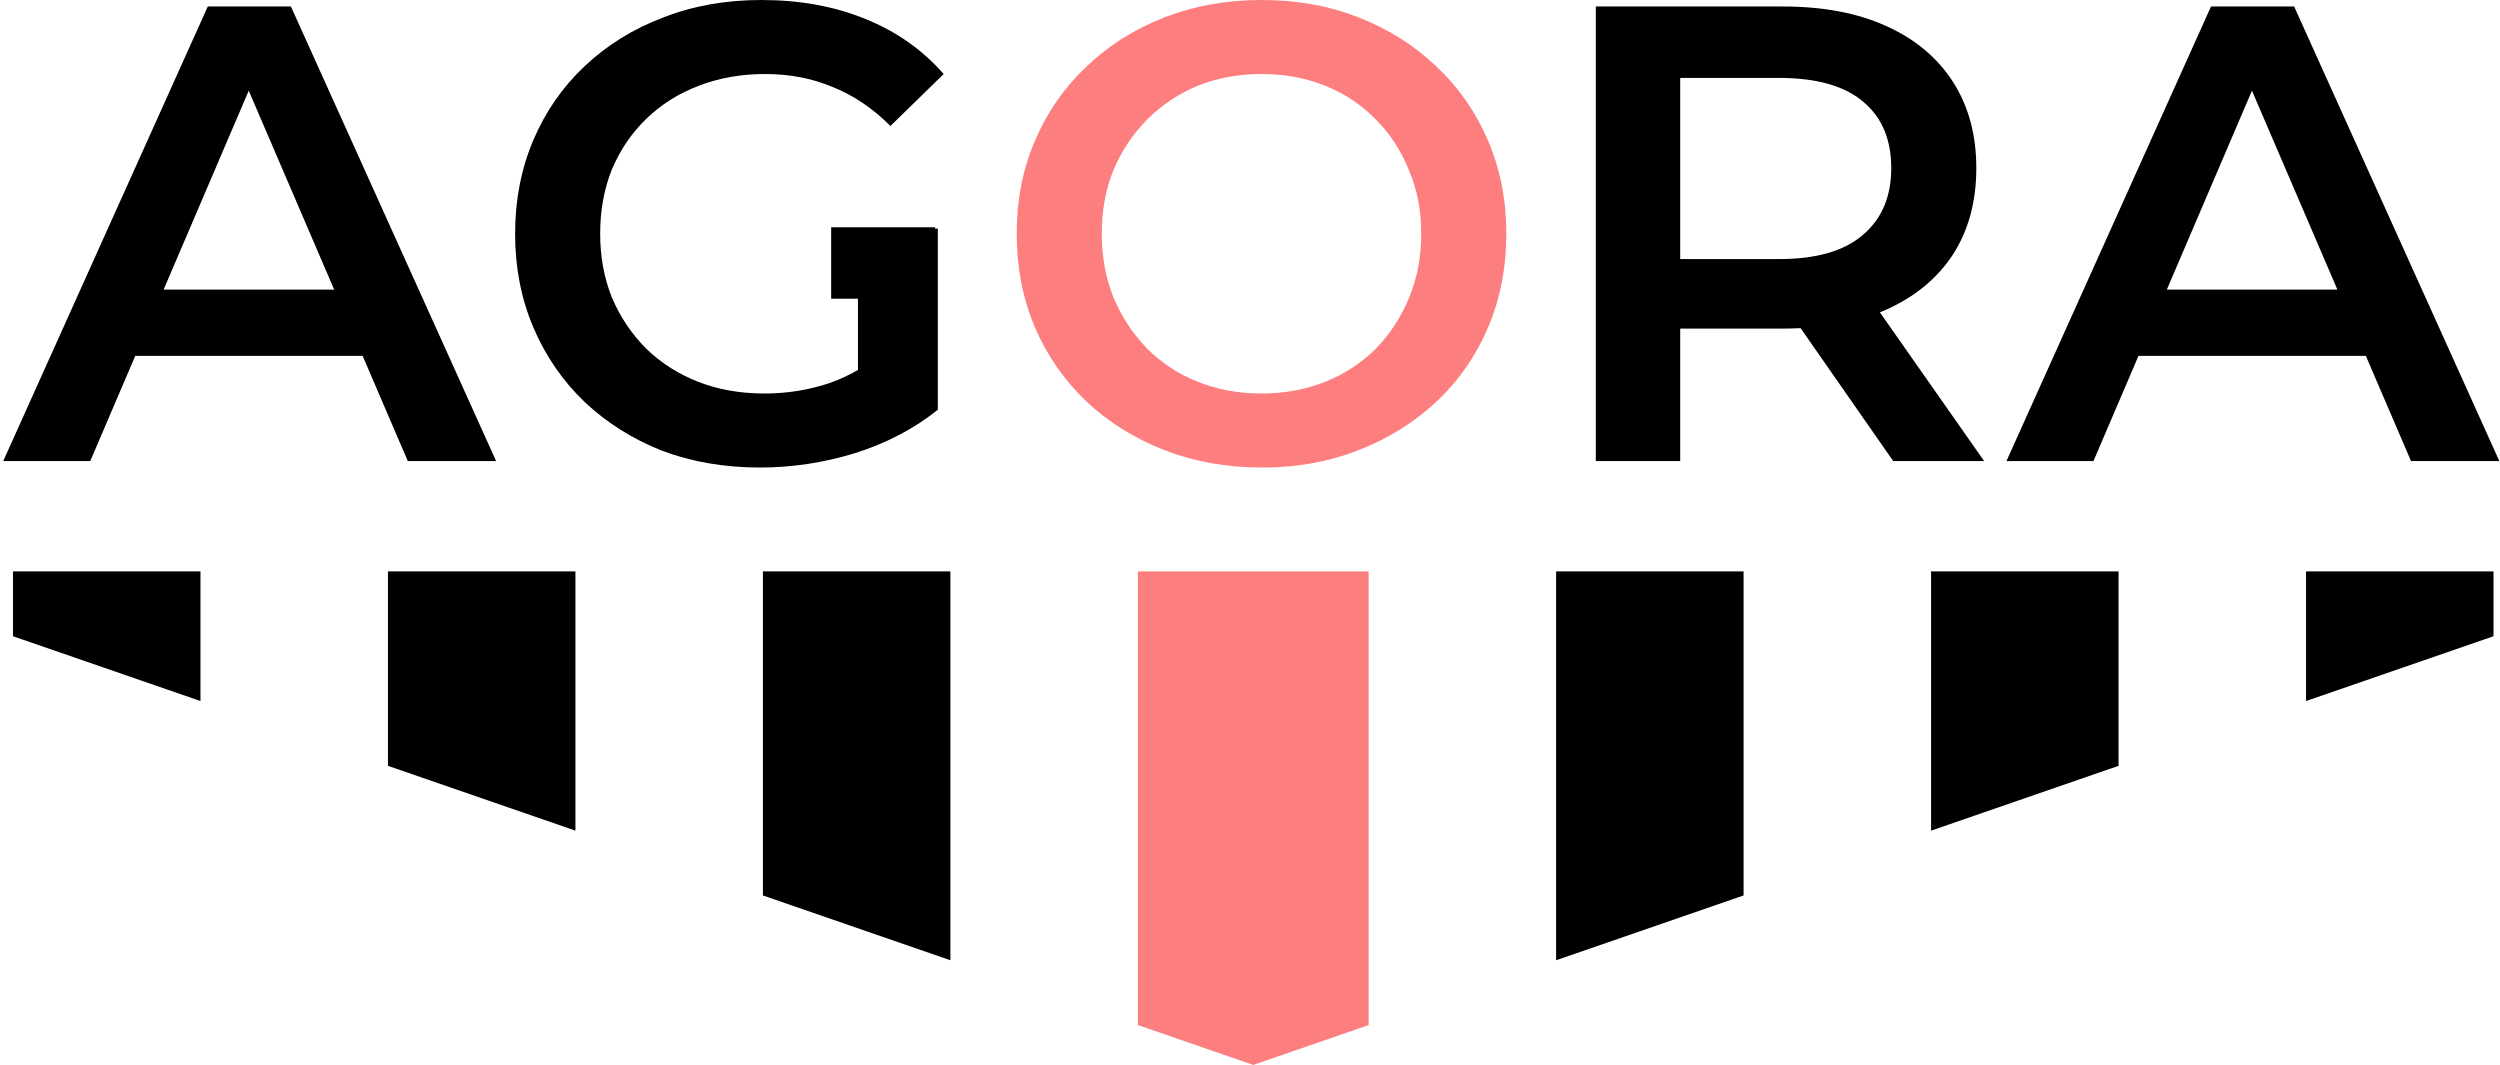
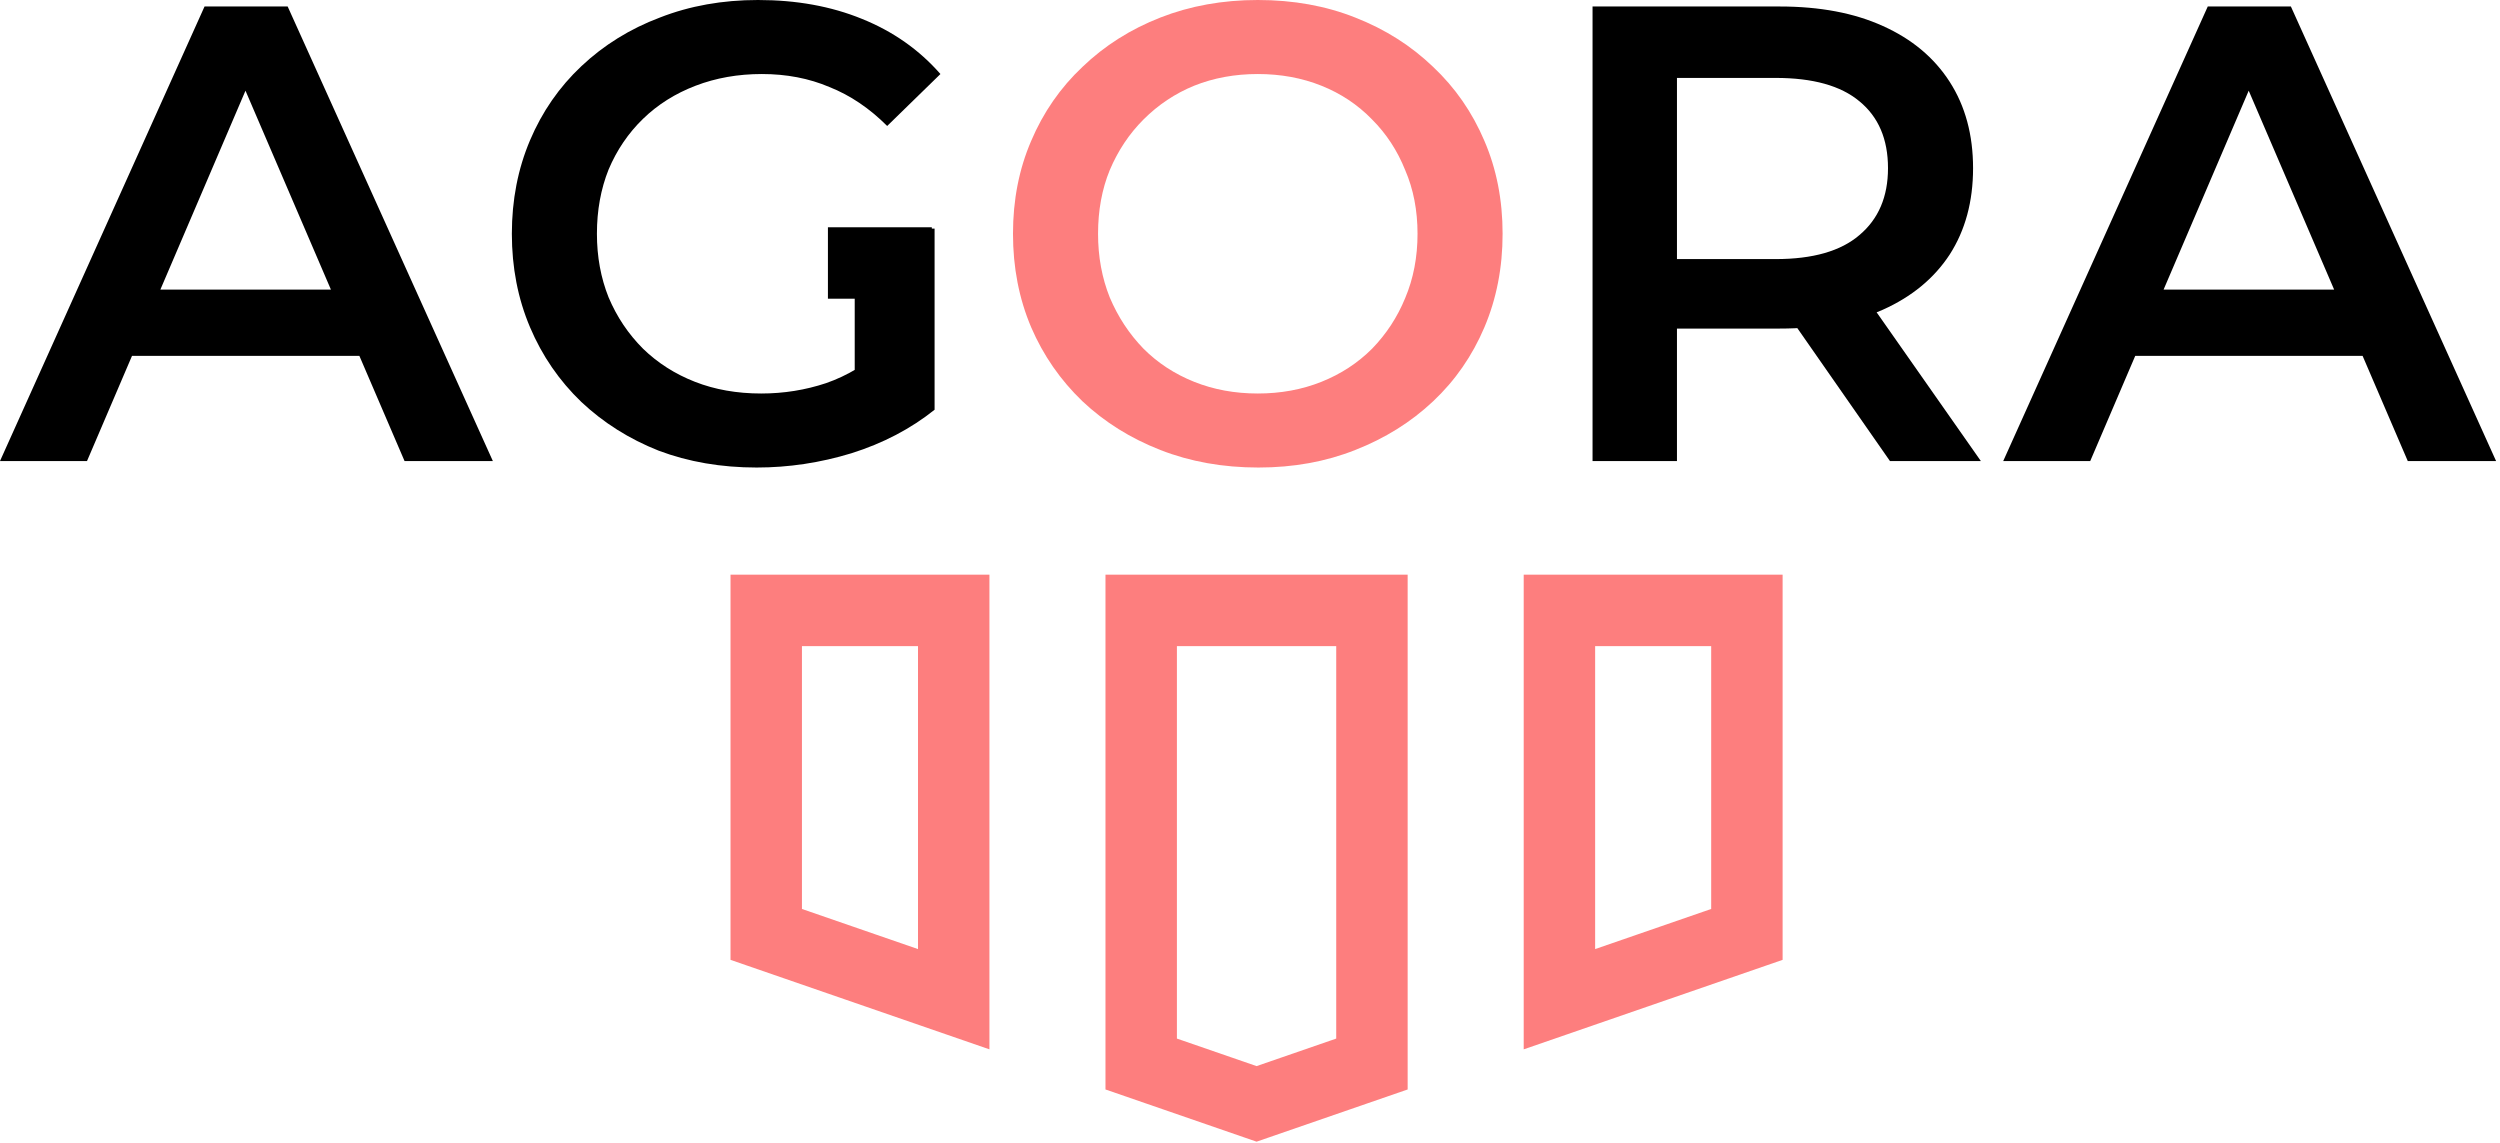
- <svg xmlns="http://www.w3.org/2000/svg" width="385" height="164" viewBox="0 0 385 164" fill="none">
-   <path d="M0.5 71L32 1H44.8L76.4 71H62.8L35.7 7.9H40.9L13.9 71H0.5ZM15 54.8L18.5 44.6H56.3L59.8 54.8H15Z" fill="black" />
-   <path d="M117.026 72C111.559 72 106.526 71.133 101.926 69.4C97.392 67.6 93.426 65.1 90.026 61.9C86.626 58.633 83.992 54.8 82.126 50.4C80.259 46 79.326 41.2 79.326 36C79.326 30.8 80.259 26 82.126 21.6C83.992 17.2 86.626 13.4 90.026 10.2C93.492 6.933 97.526 4.433 102.126 2.7C106.726 0.9 111.759 0 117.226 0C123.159 0 128.492 0.967 133.226 2.9C138.026 4.833 142.059 7.667 145.326 11.4L137.126 19.4C134.392 16.667 131.426 14.667 128.226 13.4C125.092 12.067 121.626 11.4 117.826 11.4C114.159 11.4 110.759 12 107.626 13.2C104.492 14.4 101.792 16.1 99.526 18.3C97.259 20.5 95.493 23.1 94.226 26.1C93.026 29.1 92.426 32.4 92.426 36C92.426 39.533 93.026 42.8 94.226 45.8C95.493 48.8 97.259 51.433 99.526 53.7C101.792 55.9 104.459 57.6 107.526 58.8C110.592 60 113.992 60.6 117.726 60.6C121.192 60.6 124.526 60.067 127.726 59C130.992 57.867 134.092 56 137.026 53.4L144.426 63.1C140.759 66.033 136.492 68.267 131.626 69.8C126.826 71.267 121.959 72 117.026 72ZM132.126 61.4V35.2H144.426V63.1L132.126 61.4Z" fill="black" />
-   <path d="M194.372 72C188.905 72 183.872 71.1 179.272 69.3C174.672 67.5 170.672 65 167.272 61.8C163.872 58.533 161.239 54.733 159.372 50.4C157.505 46 156.572 41.2 156.572 36C156.572 30.8 157.505 26.033 159.372 21.7C161.239 17.3 163.872 13.5 167.272 10.3C170.672 7.033 174.672 4.5 179.272 2.7C183.872 0.9 188.872 0 194.272 0C199.739 0 204.739 0.9 209.272 2.7C213.872 4.5 217.872 7.033 221.272 10.3C224.672 13.5 227.305 17.3 229.172 21.7C231.039 26.033 231.972 30.8 231.972 36C231.972 41.2 231.039 46 229.172 50.4C227.305 54.8 224.672 58.6 221.272 61.8C217.872 65 213.872 67.5 209.272 69.3C204.739 71.1 199.772 72 194.372 72ZM194.272 60.6C197.805 60.6 201.072 60 204.072 58.8C207.072 57.6 209.672 55.9 211.872 53.7C214.072 51.433 215.772 48.833 216.972 45.9C218.239 42.9 218.872 39.6 218.872 36C218.872 32.4 218.239 29.133 216.972 26.2C215.772 23.2 214.072 20.6 211.872 18.4C209.672 16.133 207.072 14.4 204.072 13.2C201.072 12 197.805 11.4 194.272 11.4C190.739 11.4 187.472 12 184.472 13.2C181.539 14.4 178.939 16.133 176.672 18.4C174.472 20.6 172.739 23.2 171.472 26.2C170.272 29.133 169.672 32.4 169.672 36C169.672 39.533 170.272 42.8 171.472 45.8C172.739 48.8 174.472 51.433 176.672 53.7C178.872 55.9 181.472 57.6 184.472 58.8C187.472 60 190.739 60.6 194.272 60.6Z" fill="#FD7E7E" />
-   <path d="M245.752 71V1H274.552C280.752 1 286.052 2 290.452 4C294.918 6 298.352 8.867 300.752 12.6C303.152 16.333 304.352 20.767 304.352 25.9C304.352 31.033 303.152 35.467 300.752 39.2C298.352 42.867 294.918 45.7 290.452 47.7C286.052 49.633 280.752 50.6 274.552 50.6H252.952L258.752 44.7V71H245.752ZM291.552 71L273.852 45.6H287.752L305.552 71H291.552ZM258.752 46.1L252.952 39.9H273.952C279.685 39.9 283.985 38.667 286.852 36.2C289.785 33.733 291.252 30.3 291.252 25.9C291.252 21.433 289.785 18 286.852 15.6C283.985 13.2 279.685 12 273.952 12H252.952L258.752 5.6V46.1Z" fill="black" />
-   <path d="M308.996 71L340.496 1H353.296L384.896 71H371.296L344.196 7.9H349.396L322.396 71H308.996ZM323.496 54.8L326.996 44.6H364.796L368.296 54.8H323.496Z" fill="black" />
-   <path d="M175.233 157.859L193 164L210.767 157.859V88H175.233V157.859Z" fill="#FD7E7E" />
-   <path d="M146.36 147.879L117.488 137.899V88H146.36V147.879Z" fill="black" />
-   <path d="M88.616 88V127.919L59.744 117.939V88H88.616Z" fill="black" />
-   <path d="M30.872 88V107.96L2 97.98V88H30.872Z" fill="black" />
-   <path d="M239.64 88H268.512V137.899L239.64 147.879V88Z" fill="black" />
-   <path d="M297.384 127.919V88H326.256V117.939L297.384 127.919Z" fill="black" />
-   <path d="M355.128 107.96V88H384V97.98L355.128 107.96Z" fill="black" />
-   <path d="M144 35V46H128V35H144Z" fill="black" />
+ <svg xmlns="http://www.w3.org/2000/svg" width="385" height="176" viewBox="0 0 385 176" fill="none">
+   <path d="M0 71L31.5 1H44.3L75.9 71H62.3L35.2 7.9H40.4L13.4 71H0ZM14.5 54.8L18 44.6H55.8L59.3 54.8H14.5Z" fill="black" />
+   <path d="M116.526 72C111.059 72 106.026 71.133 101.426 69.4C96.892 67.6 92.926 65.1 89.526 61.9C86.126 58.633 83.492 54.8 81.626 50.4C79.759 46 78.826 41.2 78.826 36C78.826 30.8 79.759 26 81.626 21.6C83.492 17.2 86.126 13.4 89.526 10.2C92.992 6.933 97.026 4.433 101.626 2.7C106.226 0.9 111.259 0 116.726 0C122.659 0 127.992 0.967 132.726 2.9C137.526 4.833 141.559 7.667 144.826 11.4L136.626 19.4C133.892 16.667 130.926 14.667 127.726 13.4C124.592 12.067 121.126 11.4 117.326 11.4C113.659 11.4 110.259 12 107.126 13.2C103.992 14.4 101.292 16.1 99.026 18.3C96.759 20.5 94.993 23.1 93.726 26.1C92.526 29.1 91.926 32.4 91.926 36C91.926 39.533 92.526 42.8 93.726 45.8C94.993 48.8 96.759 51.433 99.026 53.7C101.292 55.9 103.959 57.6 107.026 58.8C110.092 60 113.492 60.6 117.226 60.6C120.692 60.6 124.026 60.067 127.226 59C130.492 57.867 133.592 56 136.526 53.4L143.926 63.1C140.259 66.033 135.992 68.267 131.126 69.8C126.326 71.267 121.459 72 116.526 72ZM131.626 61.4V35.2H143.926V63.1L131.626 61.4Z" fill="black" />
+   <path d="M245.252 71V1H274.052C280.252 1 285.552 2 289.952 4C294.418 6 297.852 8.867 300.252 12.6C302.652 16.333 303.852 20.767 303.852 25.9C303.852 31.033 302.652 35.467 300.252 39.2C297.852 42.867 294.418 45.7 289.952 47.7C285.552 49.633 280.252 50.6 274.052 50.6H252.452L258.252 44.7V71H245.252ZM291.052 71L273.352 45.6H287.252L305.052 71H291.052ZM258.252 46.1L252.452 39.9H273.452C279.185 39.9 283.485 38.667 286.352 36.2C289.285 33.733 290.752 30.3 290.752 25.9C290.752 21.433 289.285 18 286.352 15.6C283.485 13.2 279.185 12 273.452 12H252.452L258.252 5.6V46.1Z" fill="black" />
+   <path d="M308.496 71L339.996 1H352.796L384.396 71H370.796L343.696 7.9H348.896L321.896 71H308.496ZM322.996 54.8L326.496 44.6H364.296L367.796 54.8H322.996Z" fill="black" />
+   <path d="M143.5 35V46H127.5V35H143.5Z" fill="black" />
+   <path d="M193.8 72C188.333 72 183.3 71.1 178.7 69.3C174.1 67.5 170.1 65 166.7 61.8C163.3 58.533 160.667 54.733 158.8 50.4C156.933 46 156 41.2 156 36C156 30.8 156.933 26.033 158.8 21.7C160.667 17.3 163.3 13.5 166.7 10.3C170.1 7.033 174.1 4.5 178.7 2.7C183.3 0.9 188.3 0 193.7 0C199.167 0 204.167 0.9 208.7 2.7C213.3 4.5 217.3 7.033 220.7 10.3C224.1 13.5 226.733 17.3 228.6 21.7C230.467 26.033 231.4 30.8 231.4 36C231.4 41.2 230.467 46 228.6 50.4C226.733 54.8 224.1 58.6 220.7 61.8C217.3 65 213.3 67.5 208.7 69.3C204.167 71.1 199.2 72 193.8 72ZM193.7 60.6C197.233 60.6 200.5 60 203.5 58.8C206.5 57.6 209.1 55.9 211.3 53.7C213.5 51.433 215.2 48.833 216.4 45.9C217.667 42.9 218.3 39.6 218.3 36C218.3 32.4 217.667 29.133 216.4 26.2C215.2 23.2 213.5 20.6 211.3 18.4C209.1 16.133 206.5 14.4 203.5 13.2C200.5 12 197.233 11.4 193.7 11.4C190.167 11.4 186.9 12 183.9 13.2C180.967 14.4 178.367 16.133 176.1 18.4C173.9 20.6 172.167 23.2 170.9 26.2C169.7 29.133 169.1 32.4 169.1 36C169.1 39.533 169.7 42.8 170.9 45.8C172.167 48.8 173.9 51.433 176.1 53.7C178.3 55.9 180.9 57.6 183.9 58.8C186.9 60 190.167 60.6 193.7 60.6Z" fill="#FD7E7E" />
+   <path d="M146.872 153.879L118 143.899V94H146.872V153.879Z" stroke="#FD7E7E" stroke-width="11" />
+   <path d="M240.151 94H269.023V143.899L240.151 153.879V94Z" stroke="#FD7E7E" stroke-width="11" />
+   <path d="M175.744 163.859L193.512 170L211.279 163.859V94H175.744V163.859Z" stroke="#FD7E7E" stroke-width="11" />
</svg>
